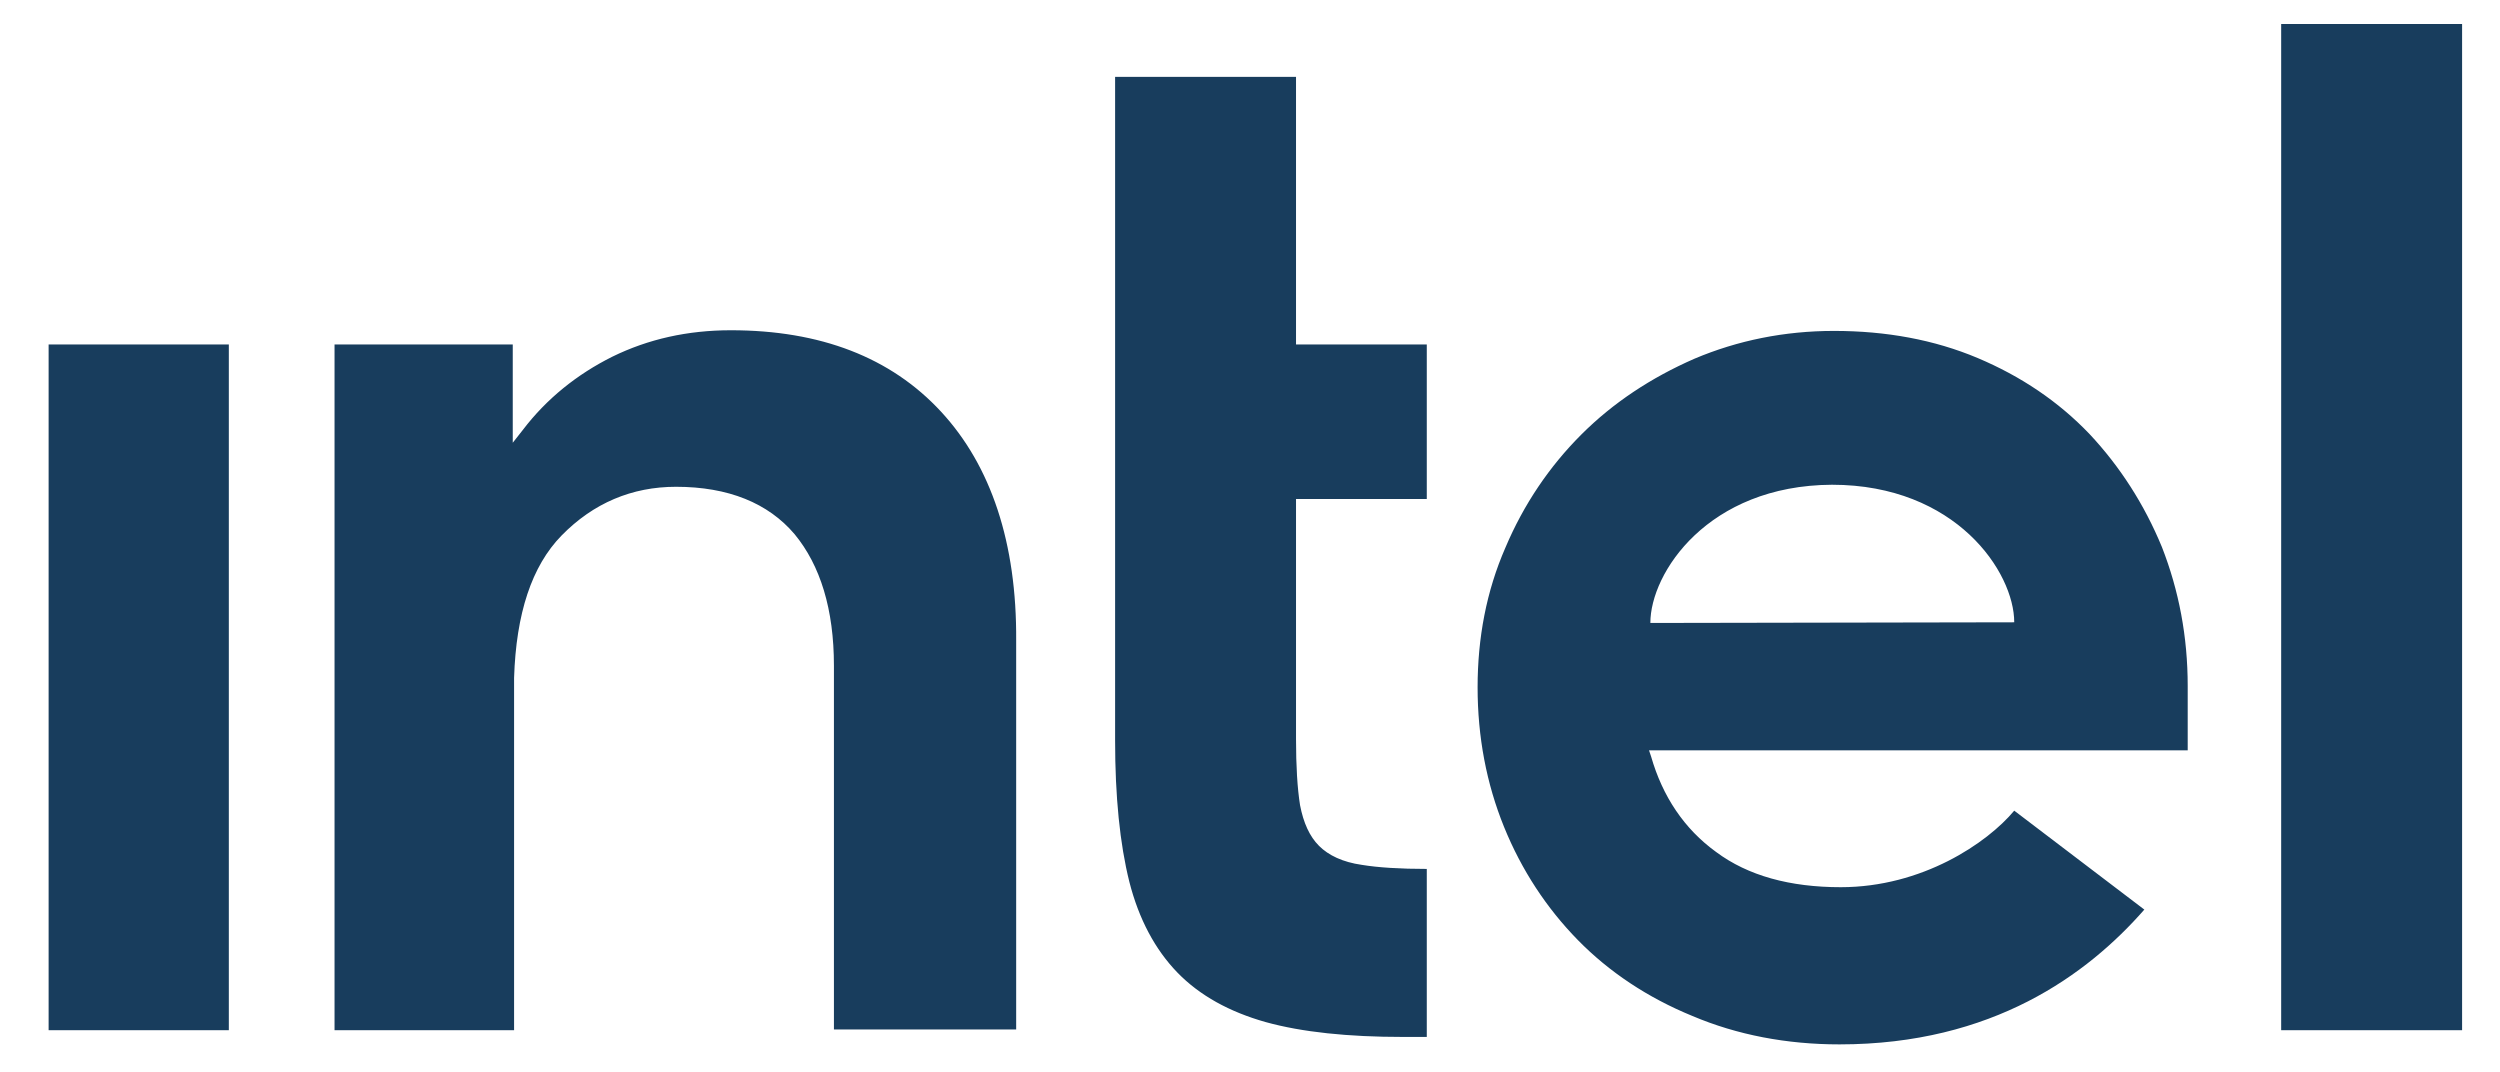
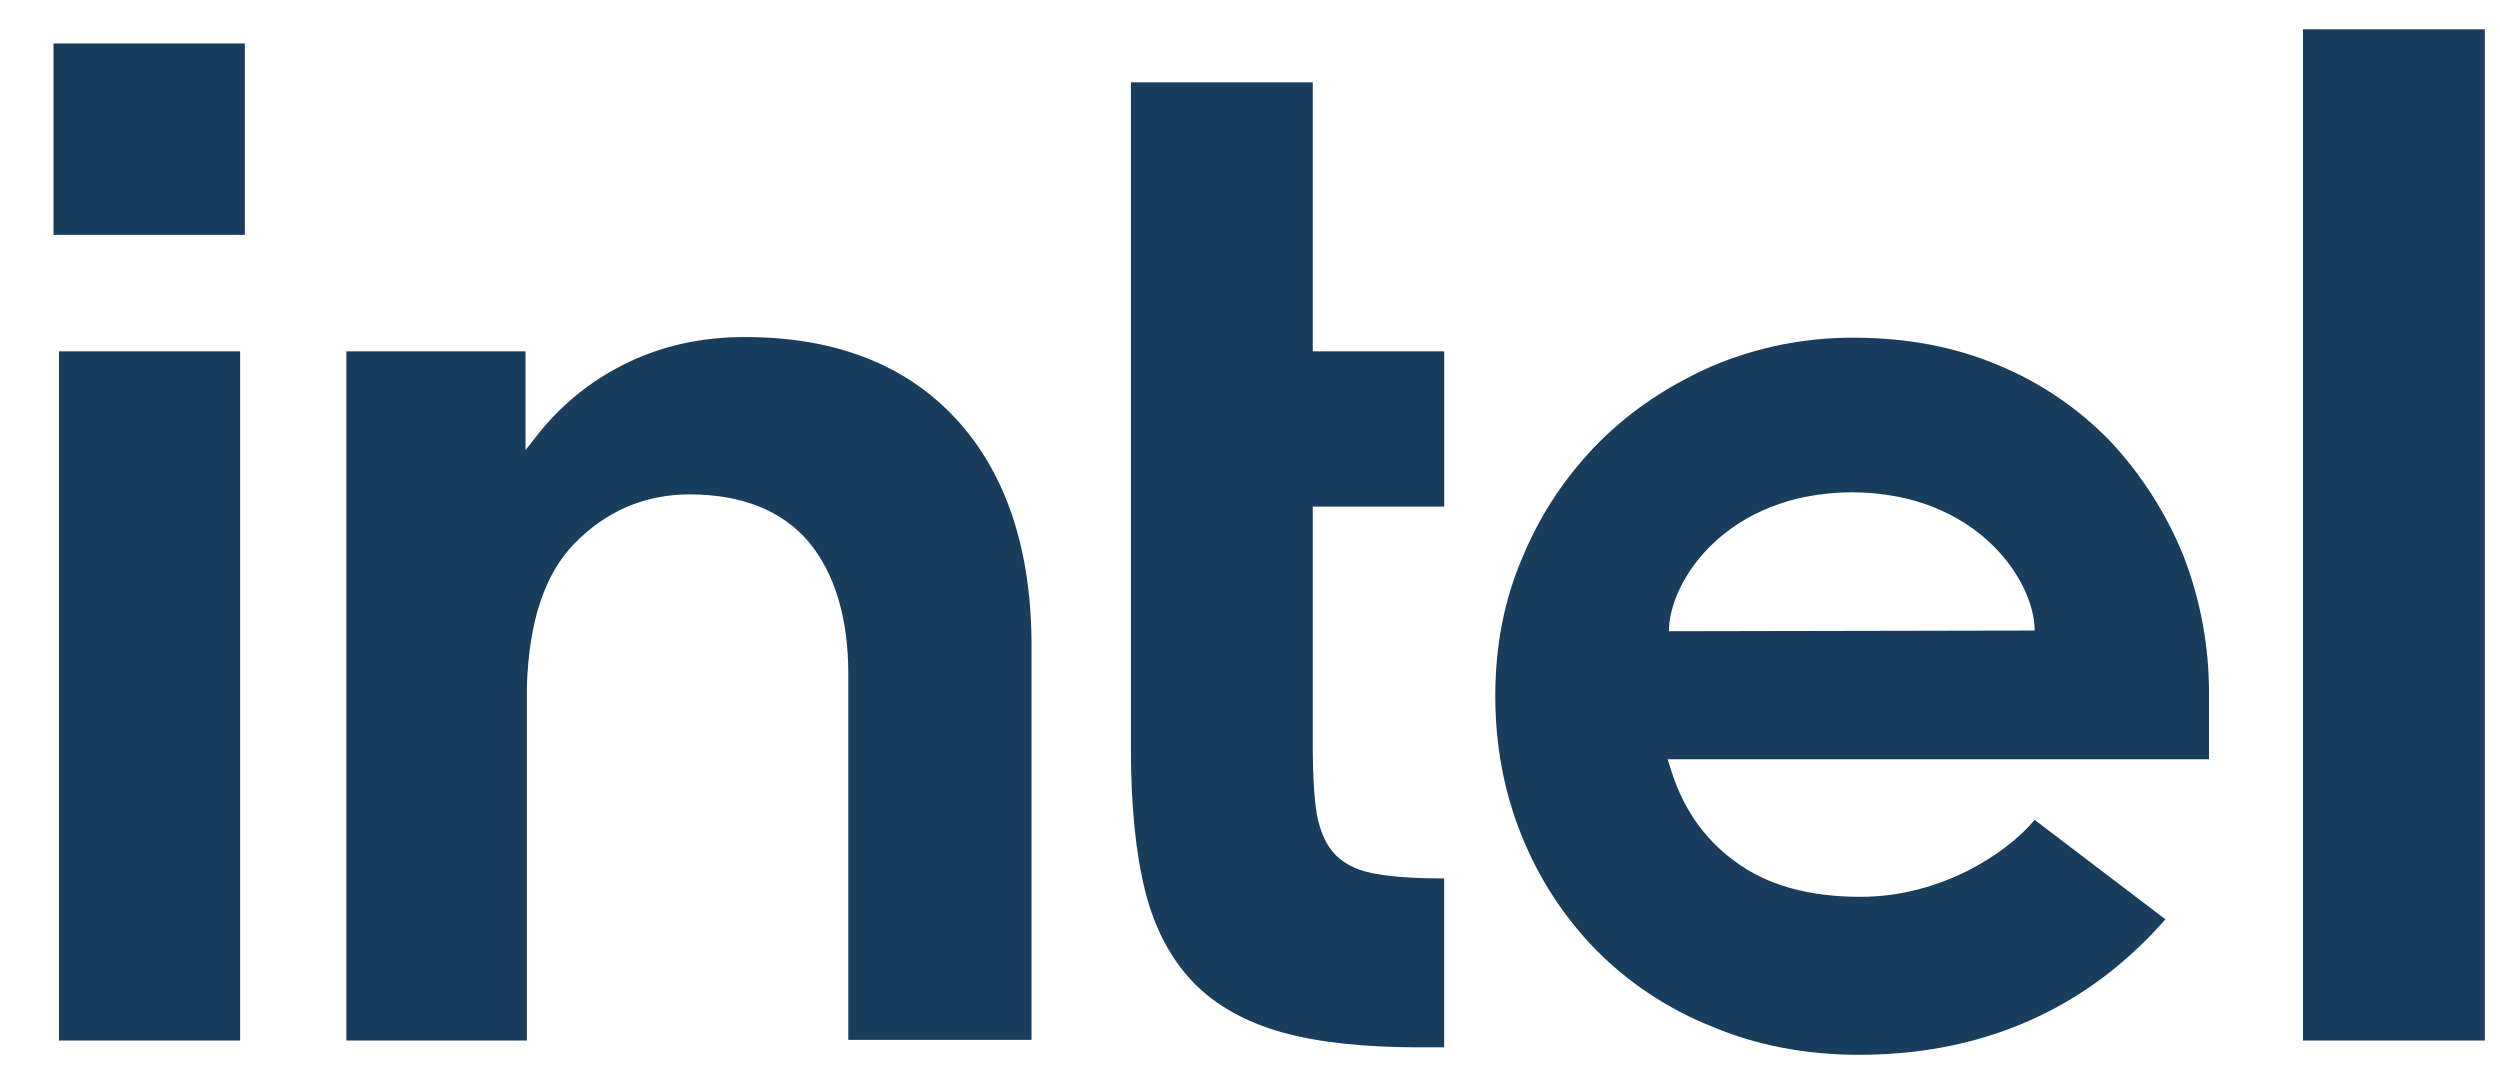
- <svg xmlns="http://www.w3.org/2000/svg" width="49" height="21" viewBox="0 0 49 21" fill="none">
-   <path d="M4.485 20.192V6.752H0.953V20.192H4.485ZM27.965 20.324V17.031C27.447 17.031 27.009 17.004 26.69 16.951C26.318 16.898 26.039 16.765 25.853 16.579C25.667 16.393 25.548 16.128 25.481 15.782C25.428 15.45 25.402 15.012 25.402 14.481V9.78H27.965V6.752H25.402V1.506H21.856V14.508C21.856 15.61 21.949 16.539 22.135 17.283C22.321 18.014 22.64 18.611 23.078 19.063C23.516 19.514 24.1 19.833 24.804 20.032C25.521 20.231 26.424 20.324 27.5 20.324H27.965ZM48.257 20.192V0.47H44.711V20.192H48.257ZM18.443 8.067C17.46 7.004 16.079 6.473 14.326 6.473C13.476 6.473 12.706 6.646 12.002 6.991C11.311 7.336 10.714 7.814 10.249 8.425L10.05 8.678V8.452V6.752H6.557V20.192H10.076V13.033V13.525C10.076 13.445 10.076 13.365 10.076 13.286C10.116 12.024 10.422 11.095 11.006 10.497C11.63 9.859 12.387 9.541 13.25 9.541C14.273 9.541 15.056 9.859 15.574 10.47C16.079 11.081 16.345 11.944 16.345 13.047V13.073V20.178H19.917V12.555C19.93 10.643 19.426 9.129 18.443 8.067ZM42.879 13.445C42.879 12.476 42.706 11.573 42.374 10.723C42.029 9.886 41.55 9.142 40.953 8.505C40.342 7.867 39.612 7.376 38.762 7.017C37.912 6.659 36.969 6.486 35.946 6.486C34.977 6.486 34.06 6.672 33.211 7.031C32.361 7.403 31.617 7.894 30.993 8.518C30.369 9.142 29.864 9.886 29.505 10.736C29.134 11.586 28.961 12.502 28.961 13.472C28.961 14.441 29.134 15.357 29.479 16.207C29.824 17.057 30.315 17.801 30.926 18.425C31.537 19.049 32.294 19.554 33.171 19.913C34.047 20.284 35.017 20.47 36.053 20.47C39.054 20.47 40.913 19.102 42.029 17.828L39.479 15.889C38.948 16.526 37.673 17.389 36.079 17.389C35.083 17.389 34.26 17.164 33.636 16.699C33.011 16.247 32.586 15.61 32.361 14.826L32.321 14.707H42.879V13.445ZM32.347 12.21C32.347 11.227 33.476 9.514 35.906 9.501C38.337 9.501 39.479 11.214 39.479 12.197L32.347 12.21Z" fill="#183D5D" />
+ <svg xmlns="http://www.w3.org/2000/svg" width="49" height="21" viewBox="0 0 60 26" fill="none">
+   <g clip-path="url(#clip0)" fill="#183D5D">
+     <path d="M5.61 1.055H.965V5.7h4.643V1.055zM5.494 25.25V8.526H1.098V25.25h4.396zm29.218.166v-4.099c-.644 0-1.19-.033-1.586-.1-.463-.065-.81-.23-1.041-.462-.232-.231-.38-.562-.463-.991-.066-.414-.099-.959-.099-1.62v-5.85h3.19V8.526h-3.19V1.998H27.11v16.179c0 1.372.116 2.529.348 3.454.23.909.628 1.653 1.173 2.215.545.561 1.272.958 2.148 1.206.893.248 2.016.364 3.355.364h.578zm25.253-.166V.71h-4.413V25.25h4.413zM22.863 10.162C21.64 8.84 19.922 8.179 17.74 8.179c-1.058 0-2.016.214-2.892.644a6.186 6.186 0 00-2.182 1.785l-.247.314V8.526H8.072V25.25h4.38v-8.907.314c.05-1.57.43-2.727 1.156-3.47.777-.794 1.72-1.19 2.793-1.19 1.273 0 2.248.396 2.893 1.156.628.76.958 1.834.958 3.206v8.875h4.446v-9.486c.016-2.38-.612-4.264-1.835-5.586zm30.409 6.693a9.21 9.21 0 00-.628-3.388 9.07 9.07 0 00-1.769-2.76 8.056 8.056 0 00-2.727-1.85c-1.057-.447-2.23-.662-3.503-.662a8.693 8.693 0 00-3.405.678c-1.057.462-1.983 1.074-2.76 1.85a8.621 8.621 0 00-1.85 2.76c-.463 1.058-.678 2.198-.678 3.405 0 1.206.215 2.347.645 3.404a8.493 8.493 0 001.8 2.76 8.25 8.25 0 002.794 1.851c1.09.463 2.297.694 3.586.694 3.735 0 6.049-1.702 7.437-3.289l-3.173-2.412c-.661.793-2.248 1.867-4.23 1.867-1.24 0-2.265-.28-3.042-.86-.776-.561-1.305-1.354-1.586-2.33l-.05-.148h13.139v-1.57zm-13.106-1.537c0-1.223 1.405-3.355 4.43-3.371 3.024 0 4.445 2.132 4.445 3.354l-8.875.017z" />
+   </g>
+   <defs>
+     <clipPath id="clip0">
+       <path fill="#183D5D" transform="translate(.966 .708)" d="M0 0h58.999v24.889H0z" />
+     </clipPath>
+   </defs>
</svg>
